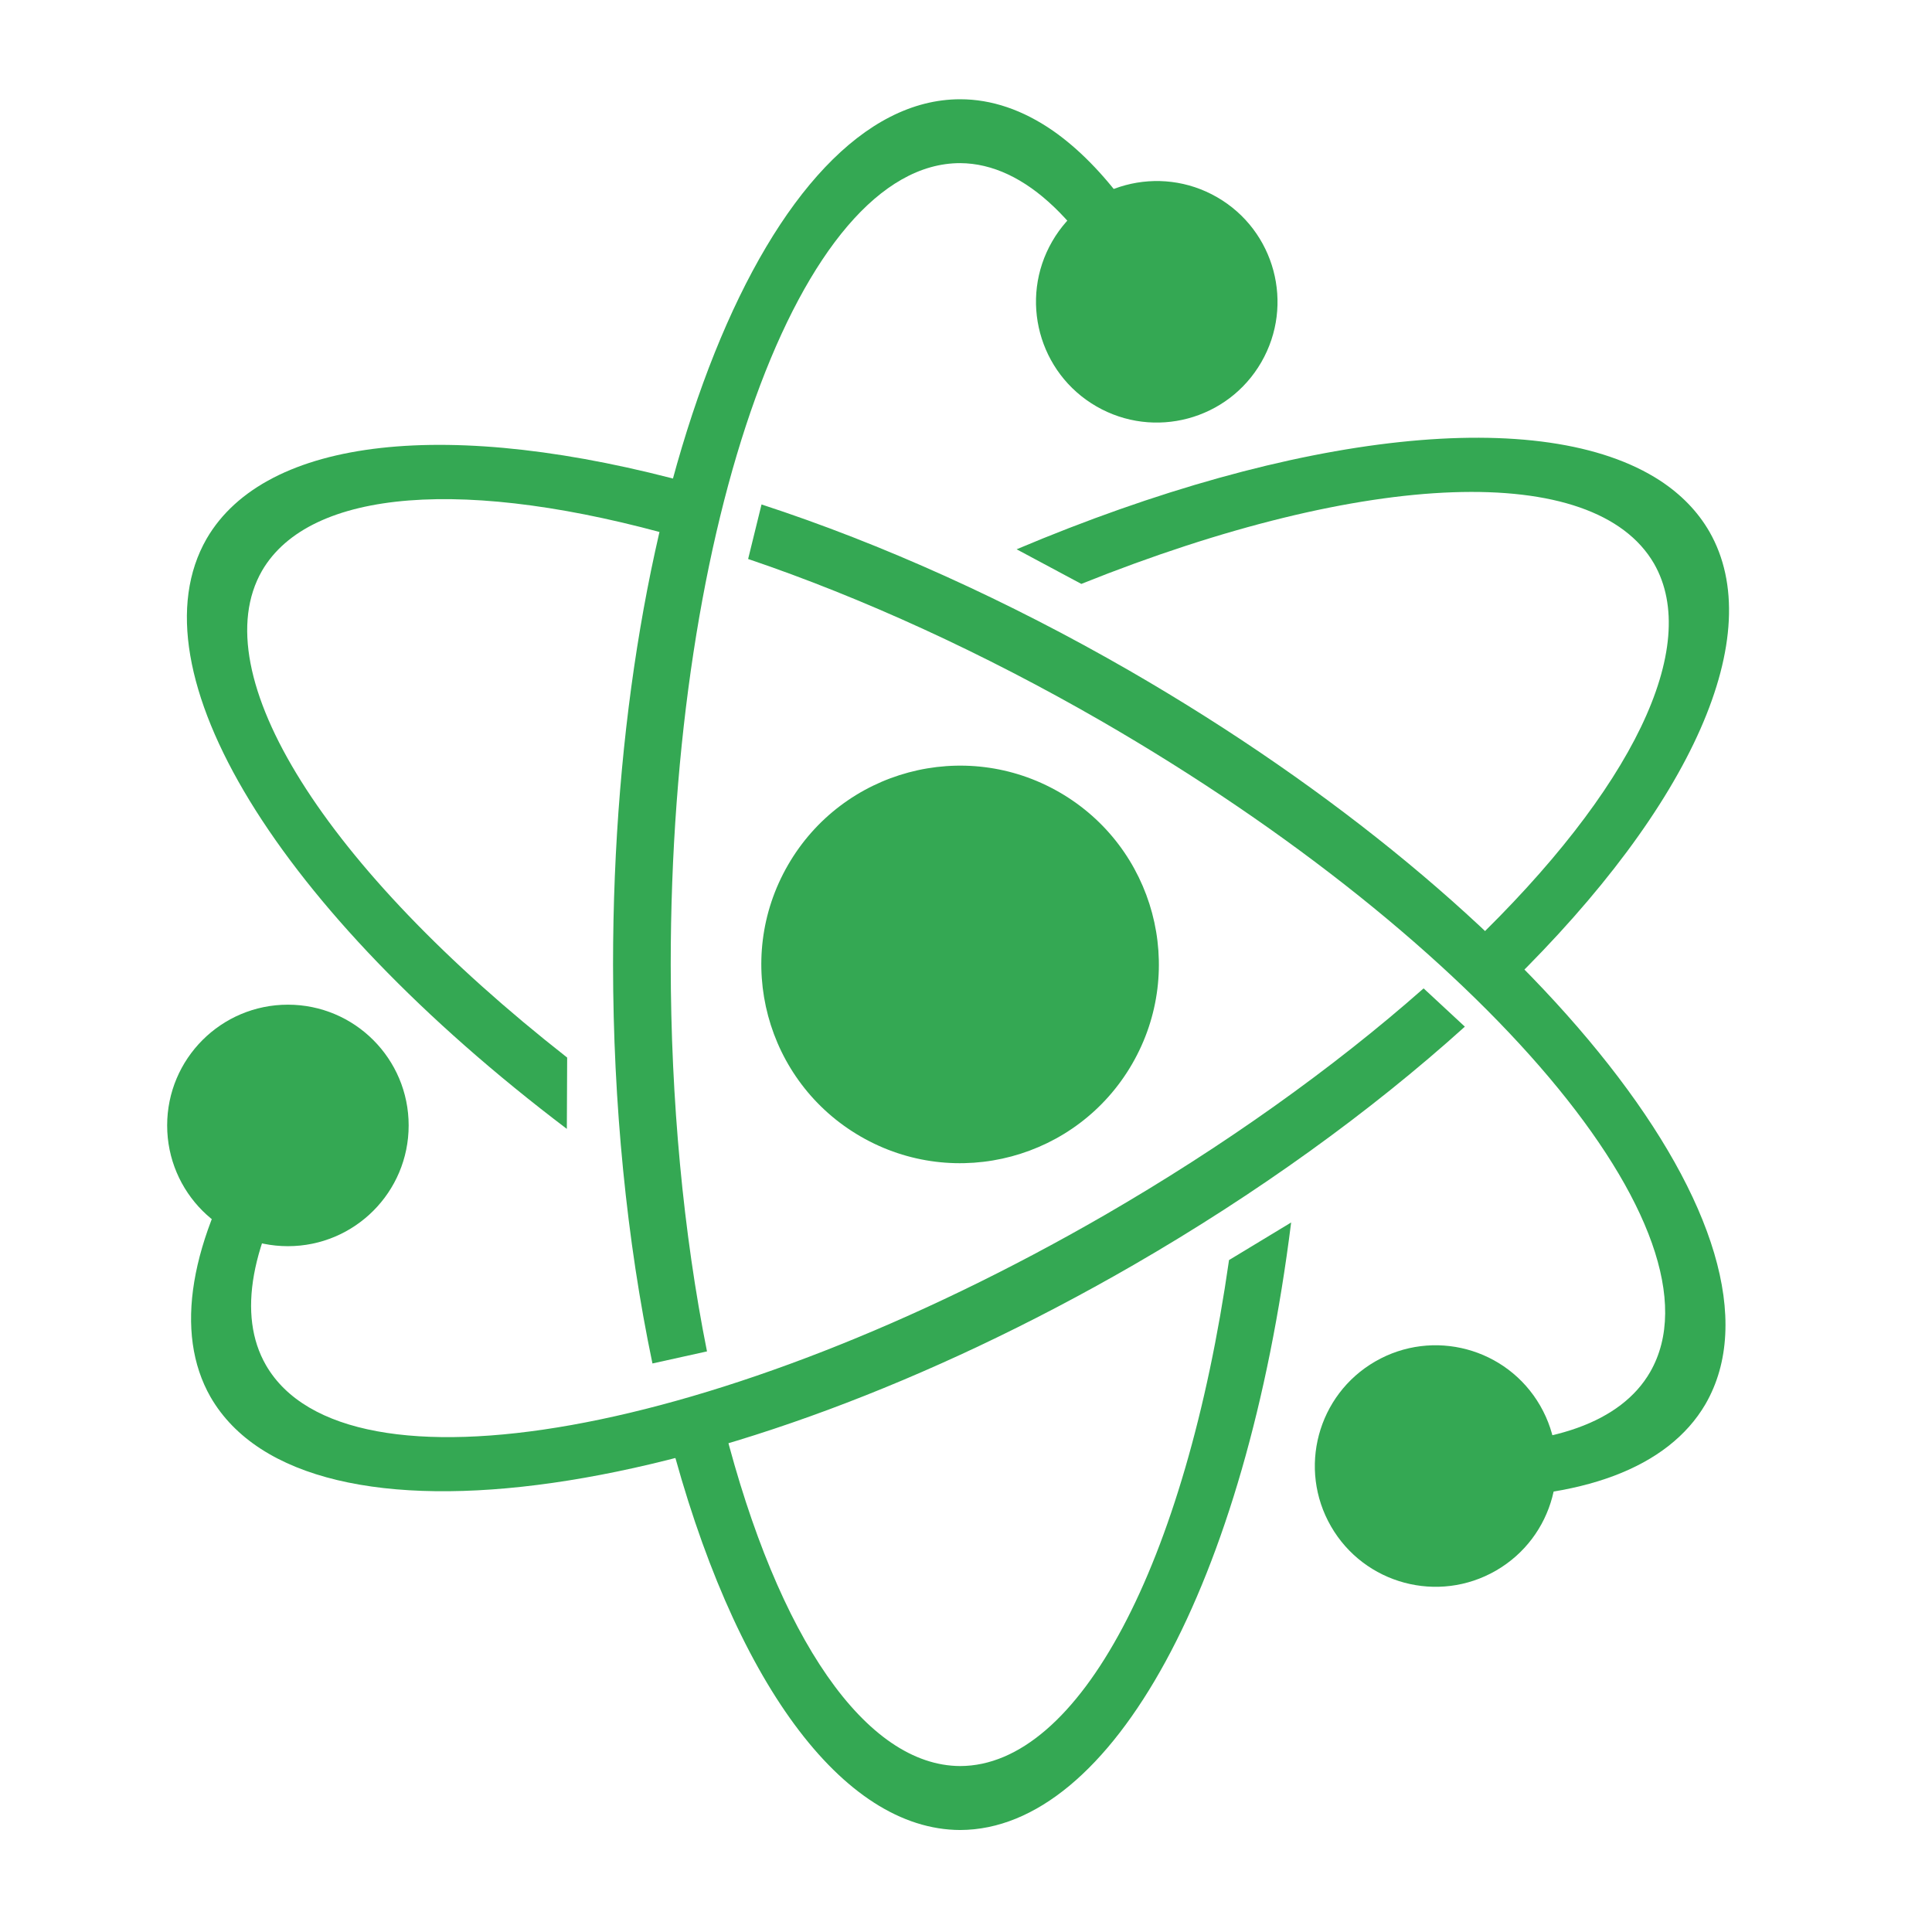
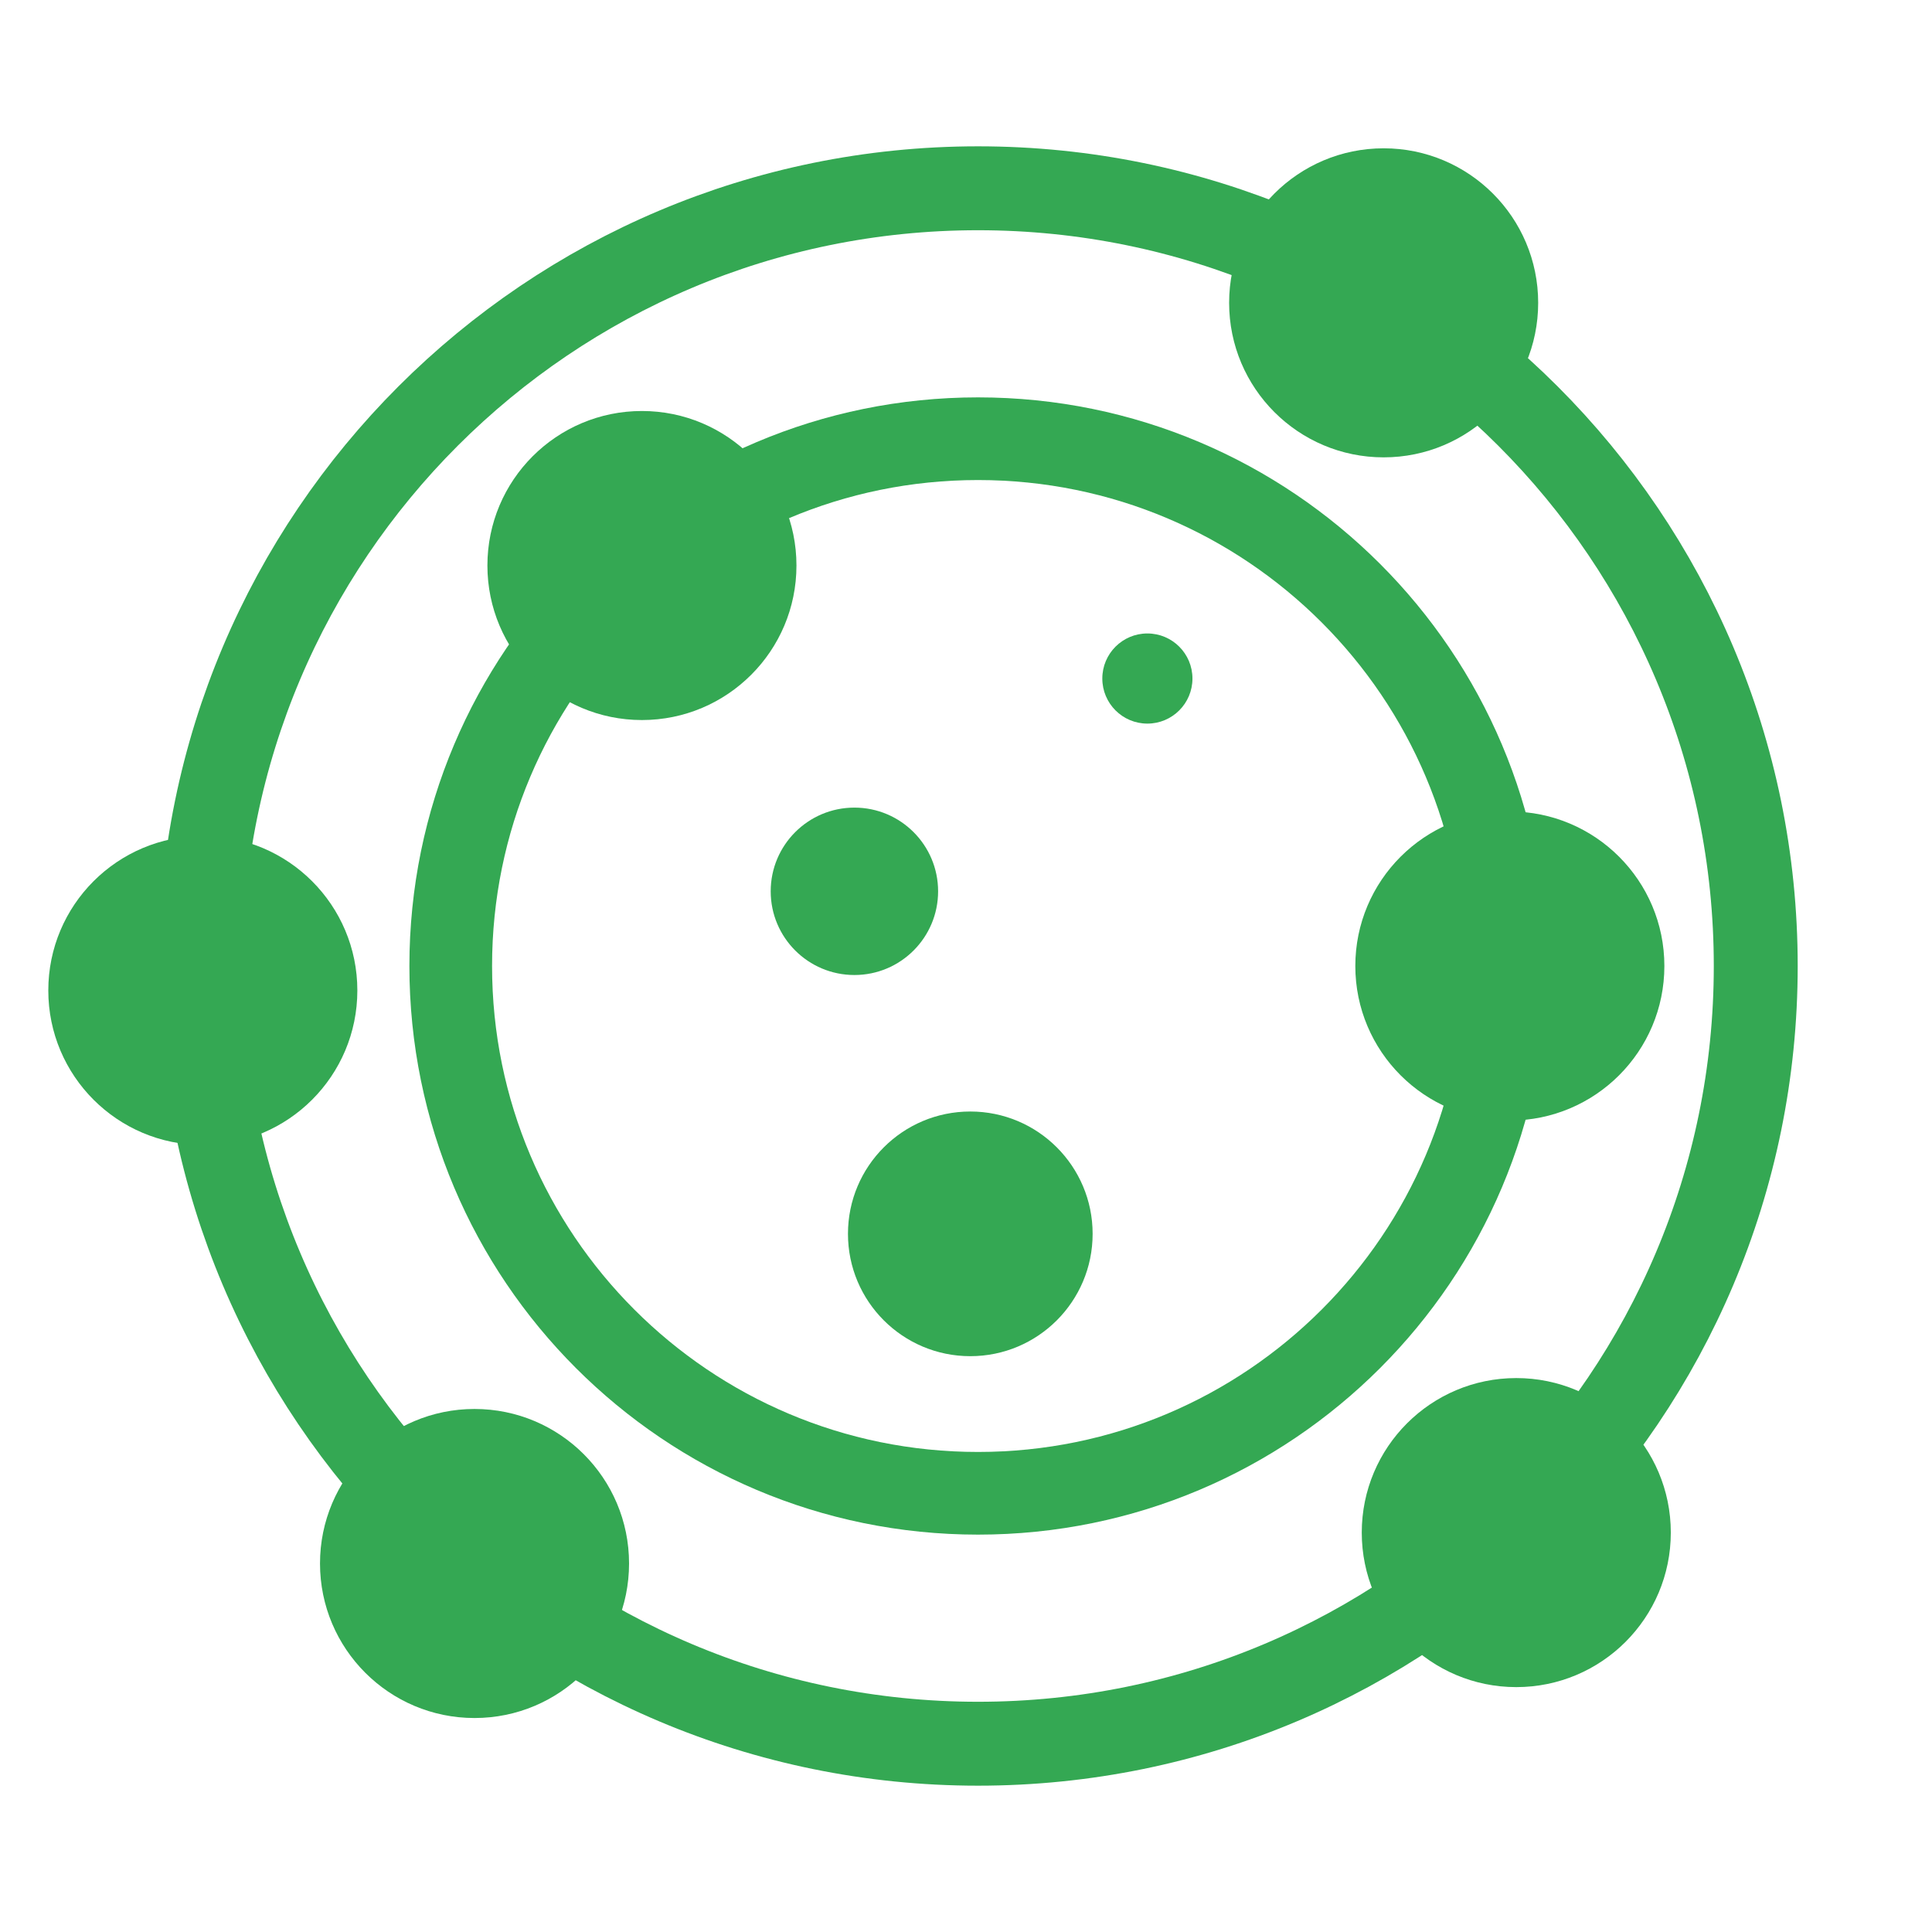
<svg xmlns="http://www.w3.org/2000/svg" width="48px" height="48px" id="svg4337" version="1.1">
  <defs id="defs4339" />
  <g id="layer1">
-     <path style="opacity:1;fill:#34a853;fill-opacity:1;stroke:none;stroke-width:2;stroke-linecap:round;stroke-miterlimit:4;stroke-dasharray:none;stroke-dashoffset:0;stroke-opacity:1" d="m 28.065,16.665 a 21.5,8.625 30 0 0 -9.145,-4.132 l -0.333,1.355 a 19.911,7.191 30 0 1 8.762,4.019 19.911,7.191 30 0 1 13.647,16.183 19.911,7.191 30 0 1 -4.962,1.779 l 0.178,1.336 A 21.5,8.625 30 0 0 42.372,34.885 21.5,8.625 30 0 0 28.065,16.665 Z M 17.254,12.032 A 21.5,8.625 30 0 0 5.133,13.385 21.5,8.625 30 0 0 14.083,28.047 l 0.008,-1.772 A 19.911,7.191 30 0 1 6.51,14.18 19.911,7.191 30 0 1 16.911,13.363 l 0.342,-1.331 z" id="path4205" />
-     <path style="opacity:1;fill:#34a853;fill-opacity:1;stroke:none;stroke-width:2;stroke-linecap:round;stroke-miterlimit:4;stroke-dasharray:none;stroke-dashoffset:0;stroke-opacity:1" d="m 26.163,3.25 a 8.625,21.5 0 0 0 -2.308,-0.784 8.625,21.5 0 0 0 -8.624,21.5 8.625,21.5 0 0 0 0.979,9.909 l 1.355,-0.3 A 7.191,19.911 0 0 1 16.664,23.965 7.191,19.911 0 0 1 23.856,4.053 7.191,19.911 0 0 1 28.273,8.283 L 29.554,7.86 A 8.625,21.5 0 0 0 26.163,3.25 Z m 5.915,27.122 -1.543,0.934 a 7.191,19.911 0 0 1 -6.68,12.571 7.191,19.911 0 0 1 -5.866,-8.438 l -1.366,0.199 a 8.625,21.5 0 0 0 7.233,9.828 8.625,21.5 0 0 0 8.222,-15.093 z" id="path4211" />
-     <path style="opacity:1;fill:#34a853;fill-opacity:1;stroke:none;stroke-width:2;stroke-linecap:round;stroke-miterlimit:4;stroke-dasharray:none;stroke-dashoffset:0;stroke-opacity:1" d="m 41.243,11.94 a 8.625,21.5 60 0 0 -15.985,1.707 l 1.607,0.86 a 7.191,19.911 60 0 1 14.229,-0.504 7.191,19.911 60 0 1 -4.567,9.488 l 0.99,0.953 A 8.625,21.5 60 0 0 42.47,13.21 8.625,21.5 60 0 0 41.243,11.94 Z M 35.369,24.556 A 7.191,19.911 60 0 1 27.447,30.188 7.191,19.911 60 0 1 6.607,33.916 7.191,19.911 60 0 1 7.538,28.749 L 6.315,28.192 A 8.625,21.5 60 0 0 5.231,34.709 8.625,21.5 60 0 0 28.162,31.428 8.625,21.5 60 0 0 36.394,25.507 L 35.369,24.556 Z" id="path4213" />
-     <circle style="opacity:1;fill:#34a853;fill-opacity:1;stroke:none;stroke-width:2;stroke-linecap:round;stroke-miterlimit:4;stroke-dasharray:none;stroke-dashoffset:0;stroke-opacity:1" id="path4224" cx="32.638" cy="8.824" r="4.938" transform="matrix(0.8660254,0.5,-0.5,0.8660254,0,0)" />
-     <circle style="opacity:1;fill:#34a853;fill-opacity:1;stroke:none;stroke-width:2;stroke-linecap:round;stroke-miterlimit:4;stroke-dasharray:none;stroke-dashoffset:0;stroke-opacity:1" id="path4227" cx="28.638" cy="-7.876" r="3" transform="matrix(0.8660254,0.5,-0.5,0.8660254,0,0)" />
-     <circle r="3" cy="7.153" cx="-27.961" id="circle4304" style="opacity:1;fill:#34a853;fill-opacity:1;stroke:none;stroke-width:2;stroke-linecap:round;stroke-miterlimit:4;stroke-dasharray:none;stroke-dashoffset:0;stroke-opacity:1" transform="matrix(0,-1,1,0,0,0)" />
-     <circle style="opacity:1;fill:#34a853;fill-opacity:1;stroke:none;stroke-width:2;stroke-linecap:round;stroke-miterlimit:4;stroke-dasharray:none;stroke-dashoffset:0;stroke-opacity:1" id="circle4319" cx="-12.677" cy="-49.377" r="3" transform="matrix(-0.8660254,0.5,-0.5,-0.8660254,0,0)" />
+     <g id="g4236" transform="matrix(1.279708,0,0,1.279708,-6.414262,-6.71299)">
+       <circle r="15.099" cy="24" cx="24" id="path4186" style="opacity:1;fill:none;fill-opacity:1;stroke:#34a853;stroke-width:1.629;stroke-linecap:round;stroke-miterlimit:4;stroke-dasharray:none;stroke-dashoffset:0;stroke-opacity:1" />
+       <circle style="opacity:1;fill:none;fill-opacity:1;stroke:#34a853;stroke-width:1.605;stroke-linecap:round;stroke-miterlimit:4;stroke-dasharray:none;stroke-dashoffset:0;stroke-opacity:1" id="circle4188" cx="24" cy="24" r="10.237" />
+       <circle r="3" cy="11.125" cx="31.875" id="path4190" style="opacity:1;fill:#34a853;fill-opacity:1;stroke:none;stroke-width:1.605;stroke-linecap:round;stroke-miterlimit:4;stroke-dasharray:none;stroke-dashoffset:0;stroke-opacity:1" />
+       <circle style="opacity:1;fill:#34a853;fill-opacity:1;stroke:none;stroke-width:1.605;stroke-linecap:round;stroke-miterlimit:4;stroke-dasharray:none;stroke-dashoffset:0;stroke-opacity:1" id="circle4192" cx="8.95" cy="24.475" r="3" />
+       <circle r="3" cy="35.6" cx="14.225" id="circle4194" style="opacity:1;fill:#34a853;fill-opacity:1;stroke:none;stroke-width:1.605;stroke-linecap:round;stroke-miterlimit:4;stroke-dasharray:none;stroke-dashoffset:0;stroke-opacity:1" />
+       <circle style="opacity:1;fill:#34a853;fill-opacity:1;stroke:none;stroke-width:1.605;stroke-linecap:round;stroke-miterlimit:4;stroke-dasharray:none;stroke-dashoffset:0;stroke-opacity:1" id="circle4196" cx="34.45" cy="35" r="3" />
+       <circle r="3" cy="24" cx="34.325" id="circle4198" style="opacity:1;fill:#34a853;fill-opacity:1;stroke:none;stroke-width:1.605;stroke-linecap:round;stroke-miterlimit:4;stroke-dasharray:none;stroke-dashoffset:0;stroke-opacity:1" />
+       <circle style="opacity:1;fill:#34a853;fill-opacity:1;stroke:none;stroke-width:1.605;stroke-linecap:round;stroke-miterlimit:4;stroke-dasharray:none;stroke-dashoffset:0;stroke-opacity:1" id="circle4200" cx="17.475" cy="16.225" r="3" />
+       <circle r="2.375" cy="29.2" cx="23.85" id="circle4202" style="opacity:1;fill:#34a853;fill-opacity:1;stroke:none;stroke-width:1.605;stroke-linecap:round;stroke-miterlimit:4;stroke-dasharray:none;stroke-dashoffset:0;stroke-opacity:1" />
+       <circle style="opacity:1;fill:#34a853;fill-opacity:1;stroke:none;stroke-width:1.605;stroke-linecap:round;stroke-miterlimit:4;stroke-dasharray:none;stroke-dashoffset:0;stroke-opacity:1" id="circle4204" cx="21.6" cy="22.55" r="1.625" />
+       <circle r="0.875" cy="18.419" cx="27.288" id="circle4206" style="opacity:1;fill:#34a853;fill-opacity:1;stroke:none;stroke-width:1.605;stroke-linecap:round;stroke-miterlimit:4;stroke-dasharray:none;stroke-dashoffset:0;stroke-opacity:1" />
+     </g>
  </g>
</svg>
